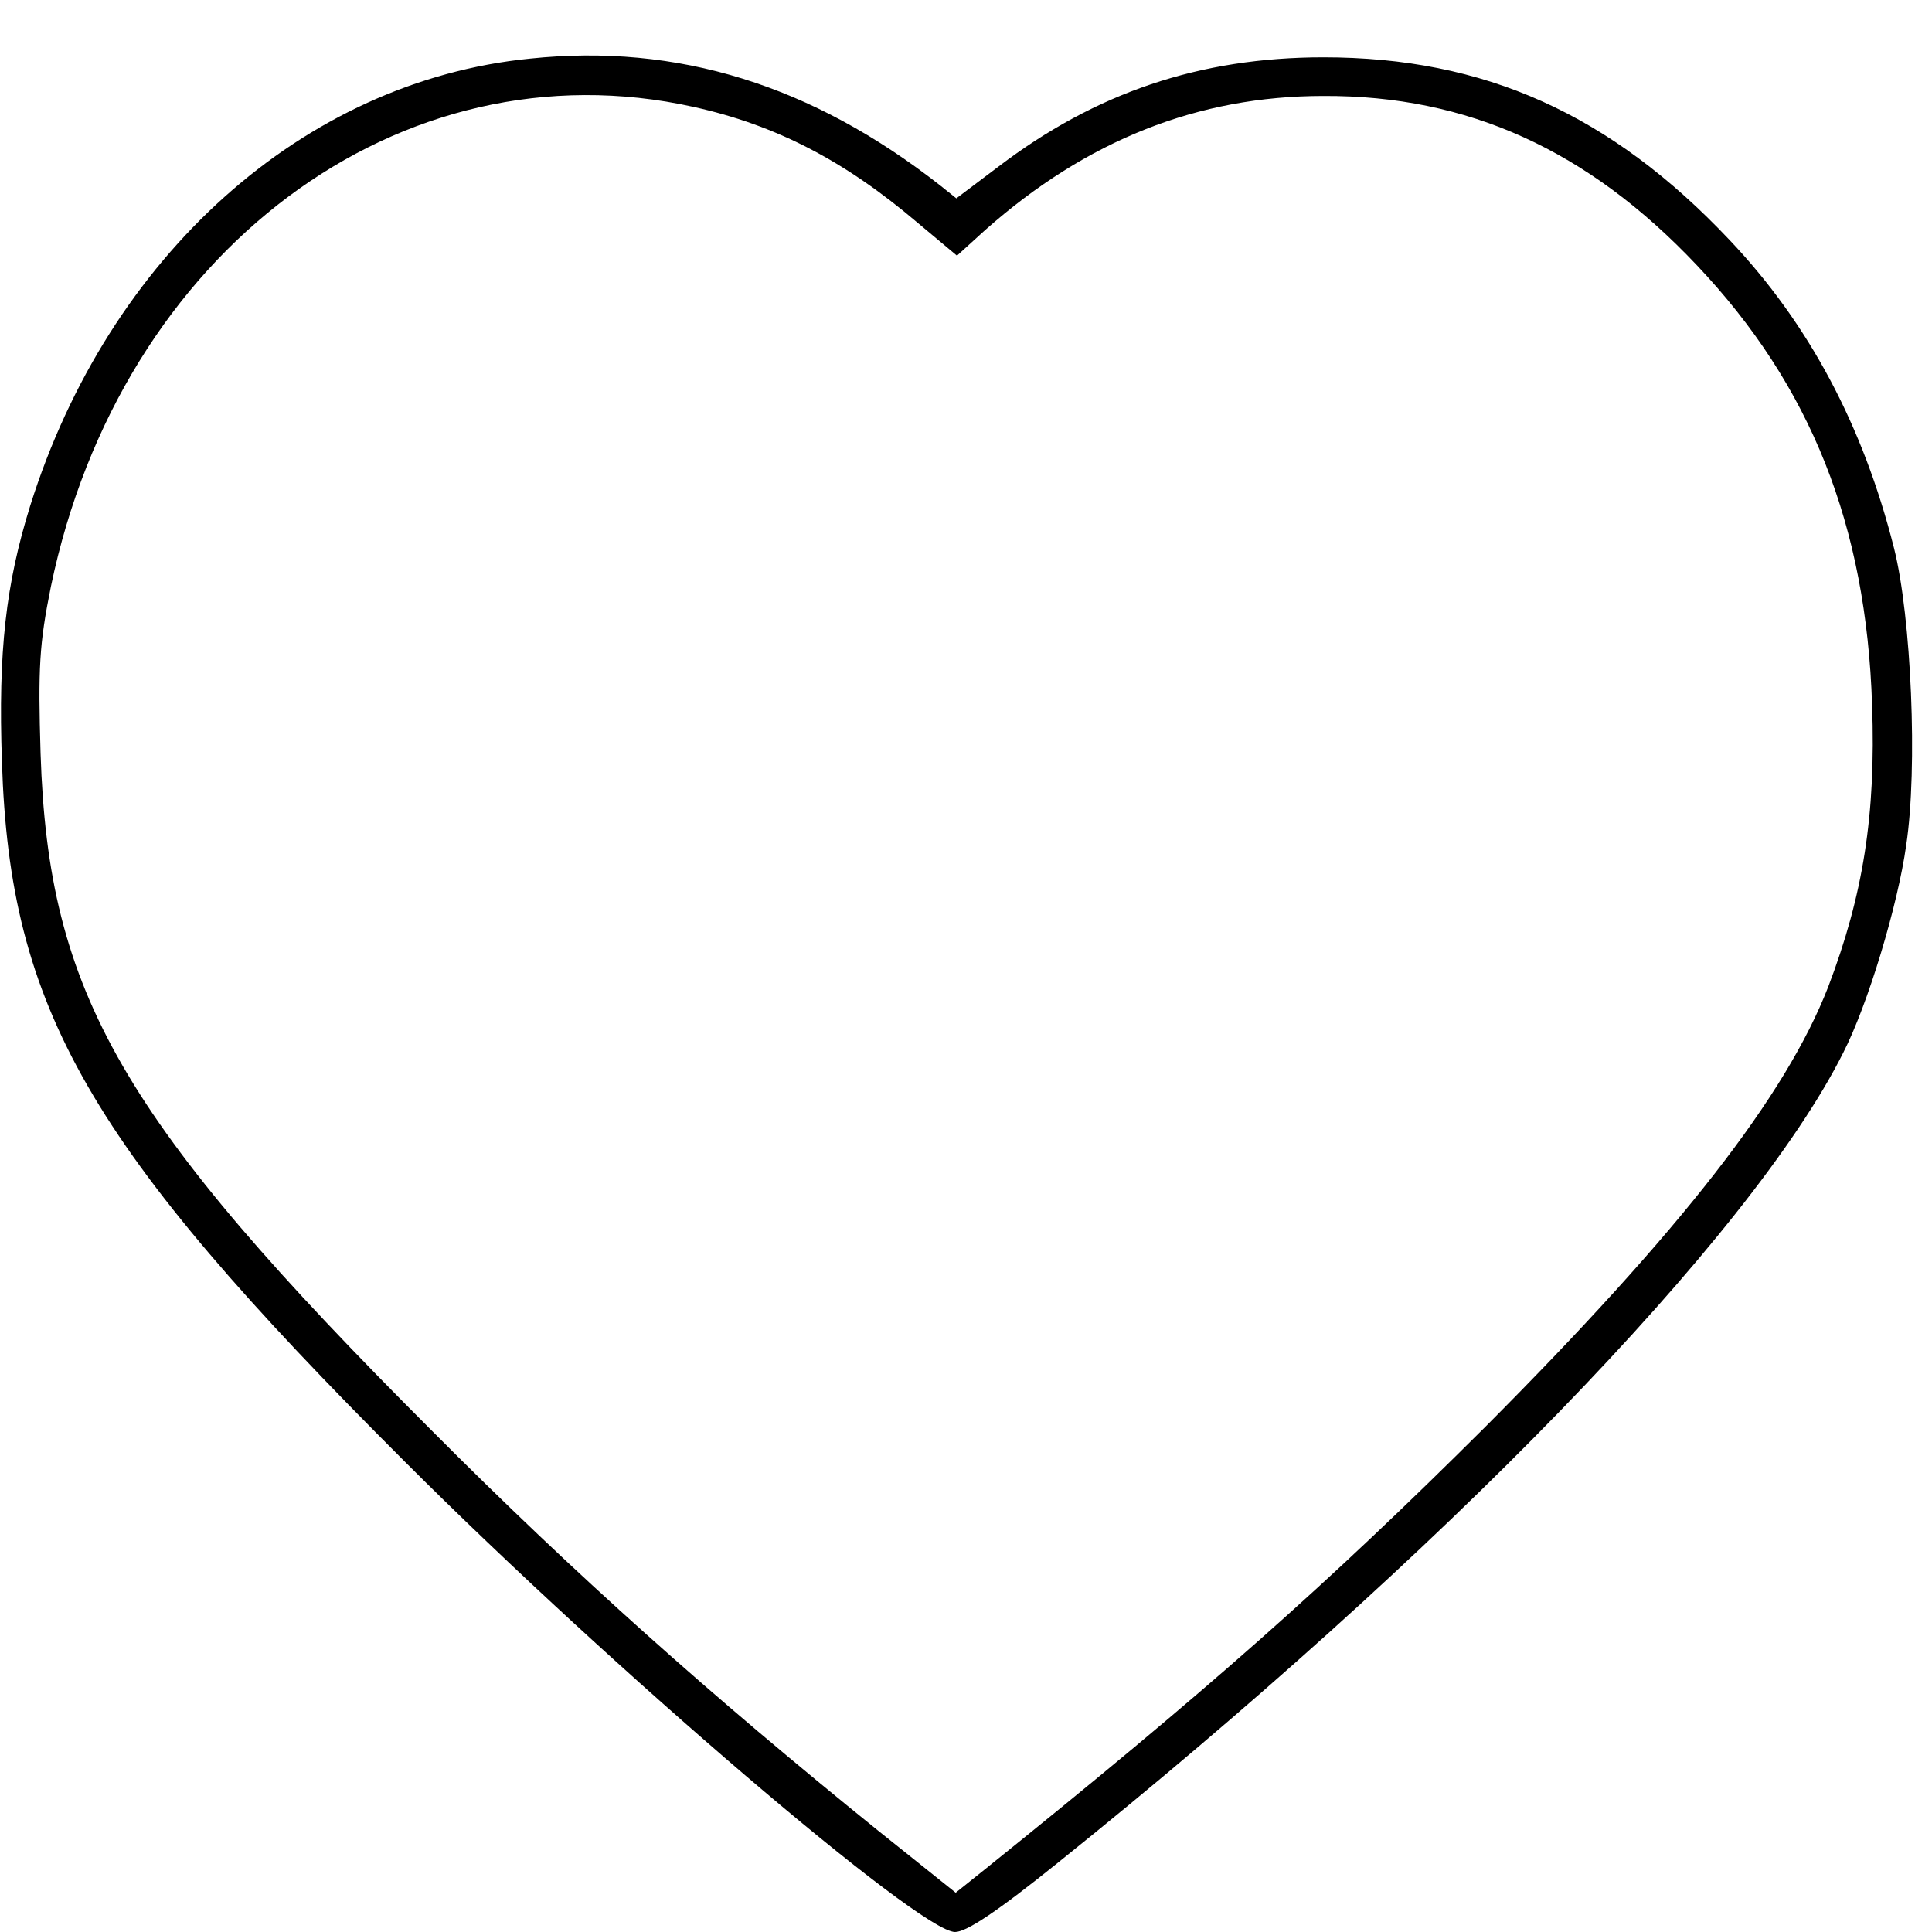
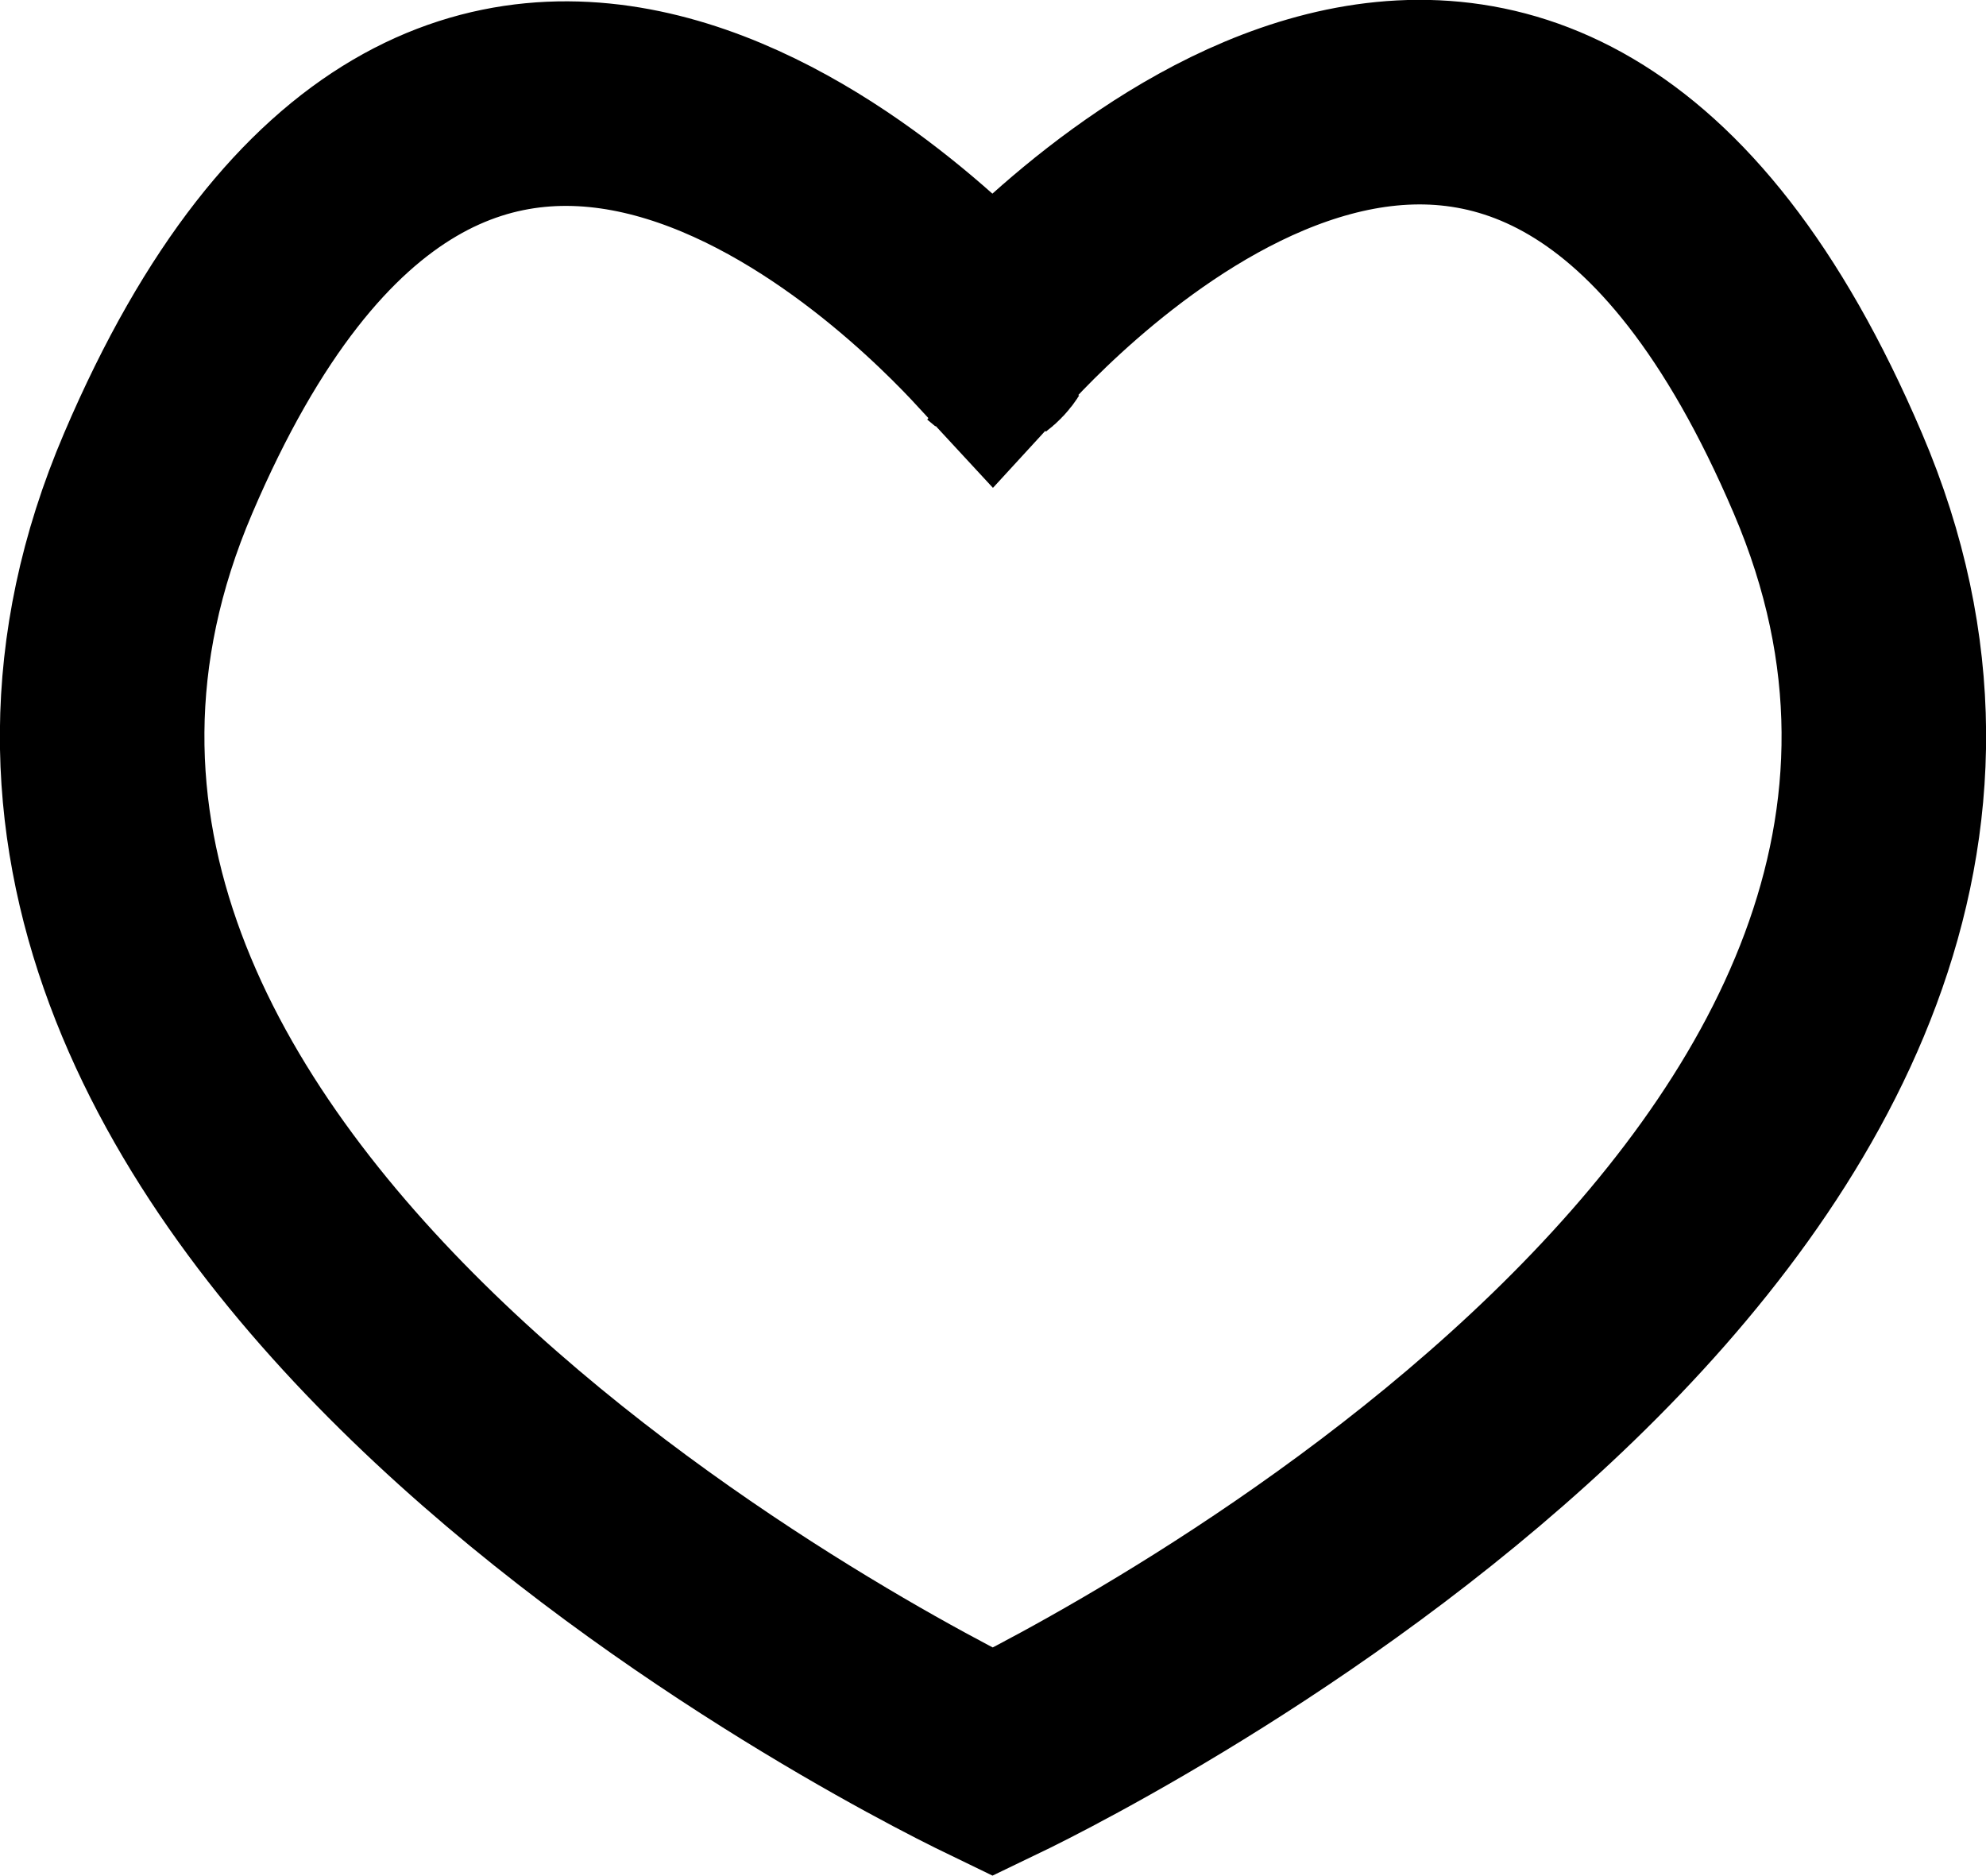
- <svg xmlns="http://www.w3.org/2000/svg" version="1.0" width="300pt" height="300pt" viewBox="0 0 300 300" preserveAspectRatio="xMidYMid meet">
-   <g transform="translate(0,300) scale(0.1,-0.1)" fill="#000000" stroke="none">
-     <path d="M823 2909 c-352 -35 -654 -306 -776 -694 -38 -122 -50 -226 -44 -398 12 -384 135 -597 626 -1087 323 -323 799 -730 854 -730 18 0 67 33 159 107 597 479 1077 973 1220 1258 38 74 85 229 98 323 18 119 8 354 -19 461 -48 190 -132 348 -255 478 -185 196 -381 284 -631 284 -192 0 -354 -55 -505 -170 l-65 -49 -25 20 c-199 156 -408 221 -637 197z m254 -75 c127 -28 234 -83 348 -180 l61 -51 44 40 c157 139 330 208 525 208 224 1 411 -84 580 -263 177 -187 263 -404 272 -683 6 -171 -14 -295 -68 -437 -66 -170 -229 -379 -533 -684 -246 -245 -430 -408 -777 -687 l-45 -36 -120 96 c-260 210 -470 397 -694 622 -482 482 -595 678 -607 1051 -4 133 -2 170 16 259 108 521 543 846 998 745z" />
+ <svg xmlns="http://www.w3.org/2000/svg" viewBox="0 0 29.13 27.51">
+   <g id="Layer_2" data-name="Layer 2">
+     <g id="Layer_1-2" data-name="Layer 1">
+       <path d="M14.68,5.1,14.56,5" fill="none" stroke="#000" stroke-miterlimit="10" stroke-width="3" />
+       <path d="M14.56,25.84c-1.49-.72-16.72-8.43-12.24-18.9,4.36-10.21,11.26-3.06,12.24-2,1-1.09,7.88-8.24,12.25,2C31.29,17.41,16.06,25.12,14.56,25.84Z" fill="none" stroke="#000" stroke-miterlimit="10" stroke-width="3" />
+       <path d="M14.56,5a.49.49,0,0,1-.12.13" fill="none" stroke="#000" stroke-miterlimit="10" stroke-width="3" />
+     </g>
  </g>
</svg>
